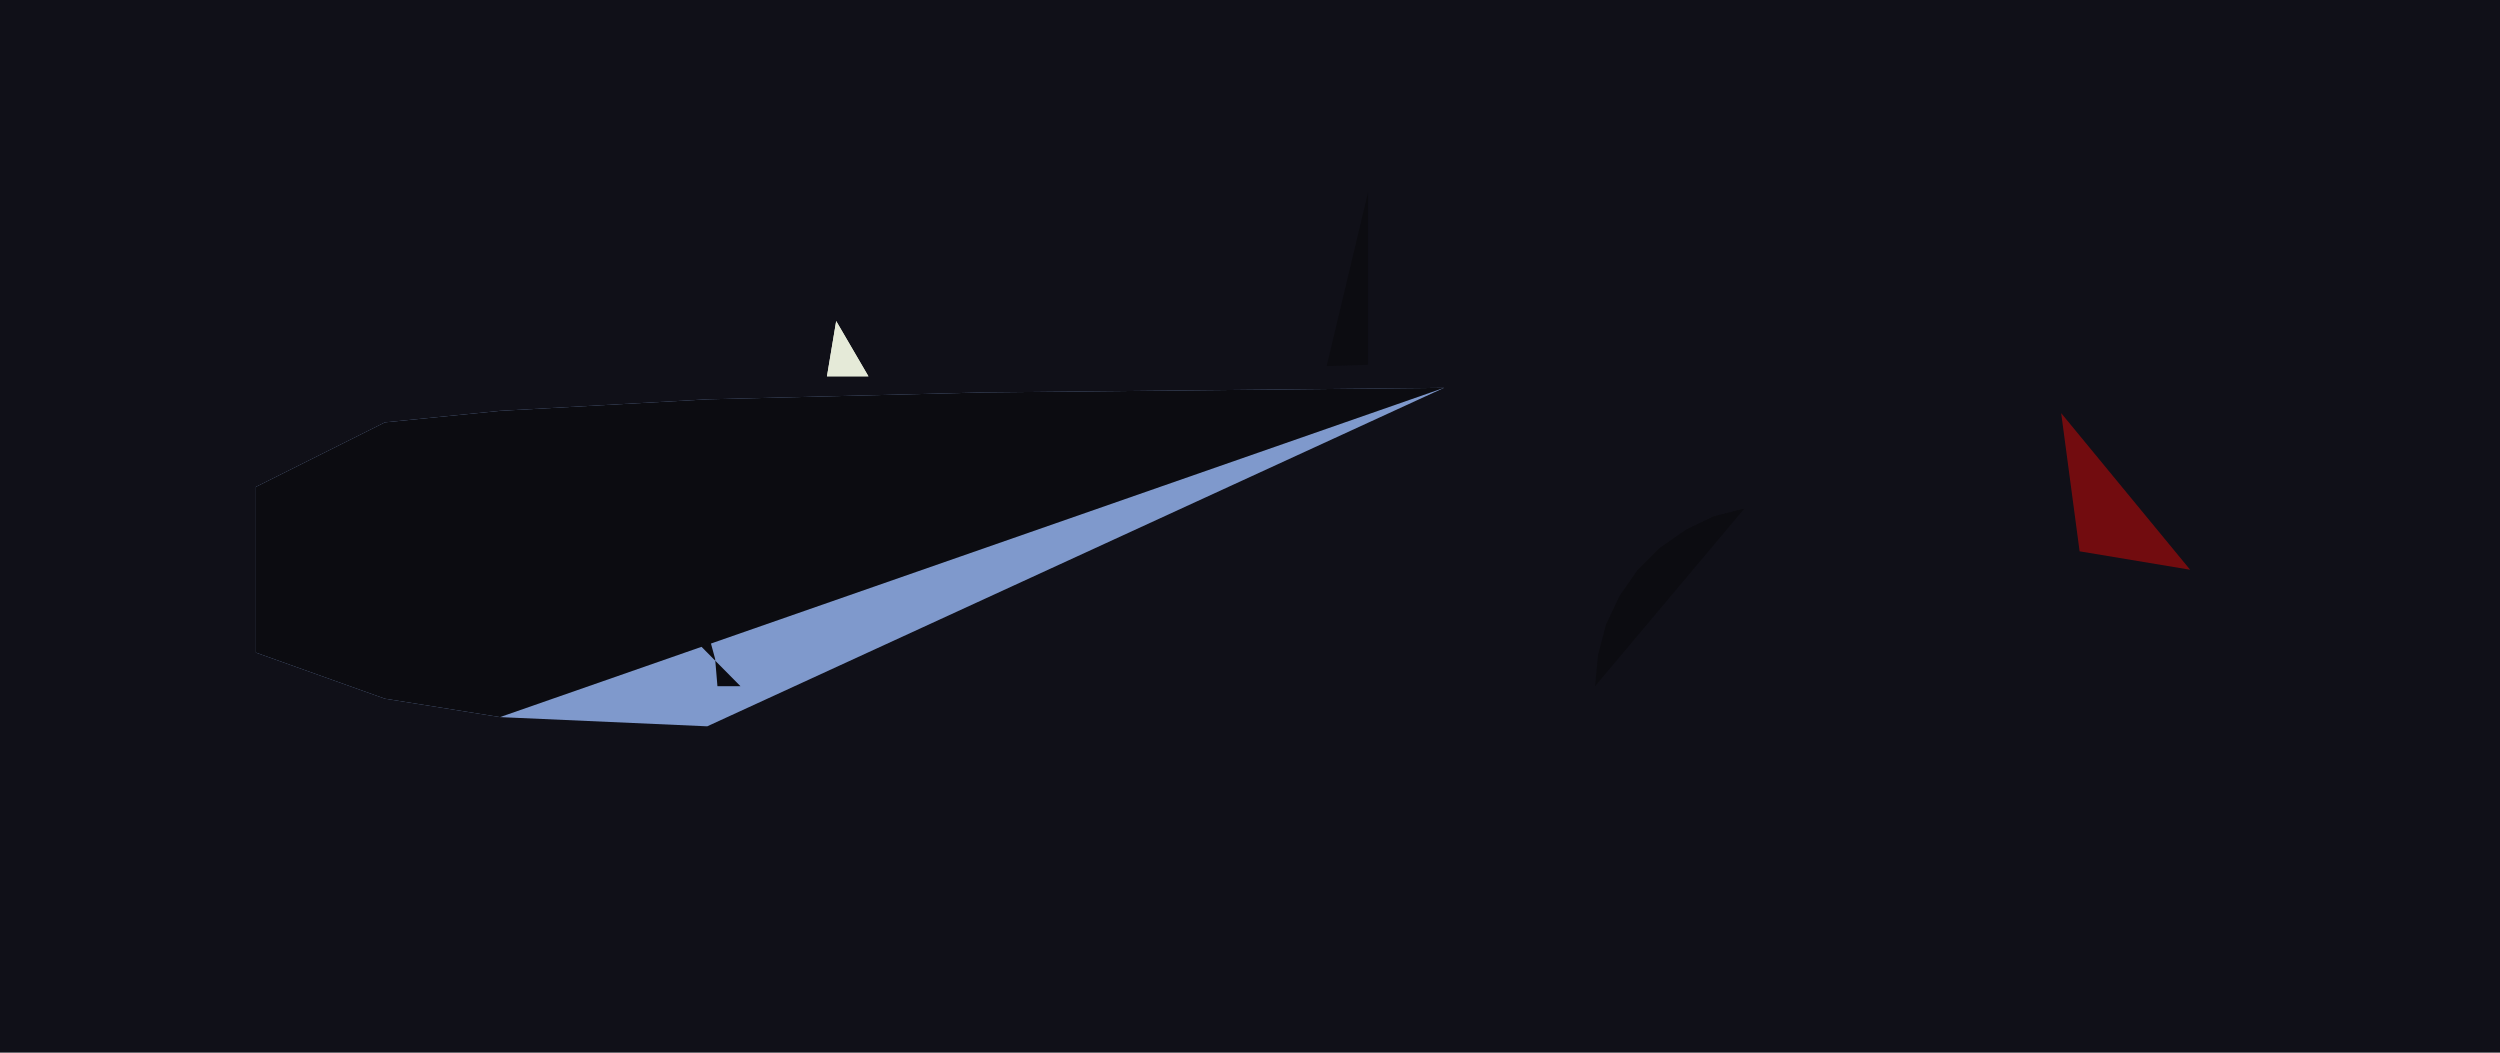
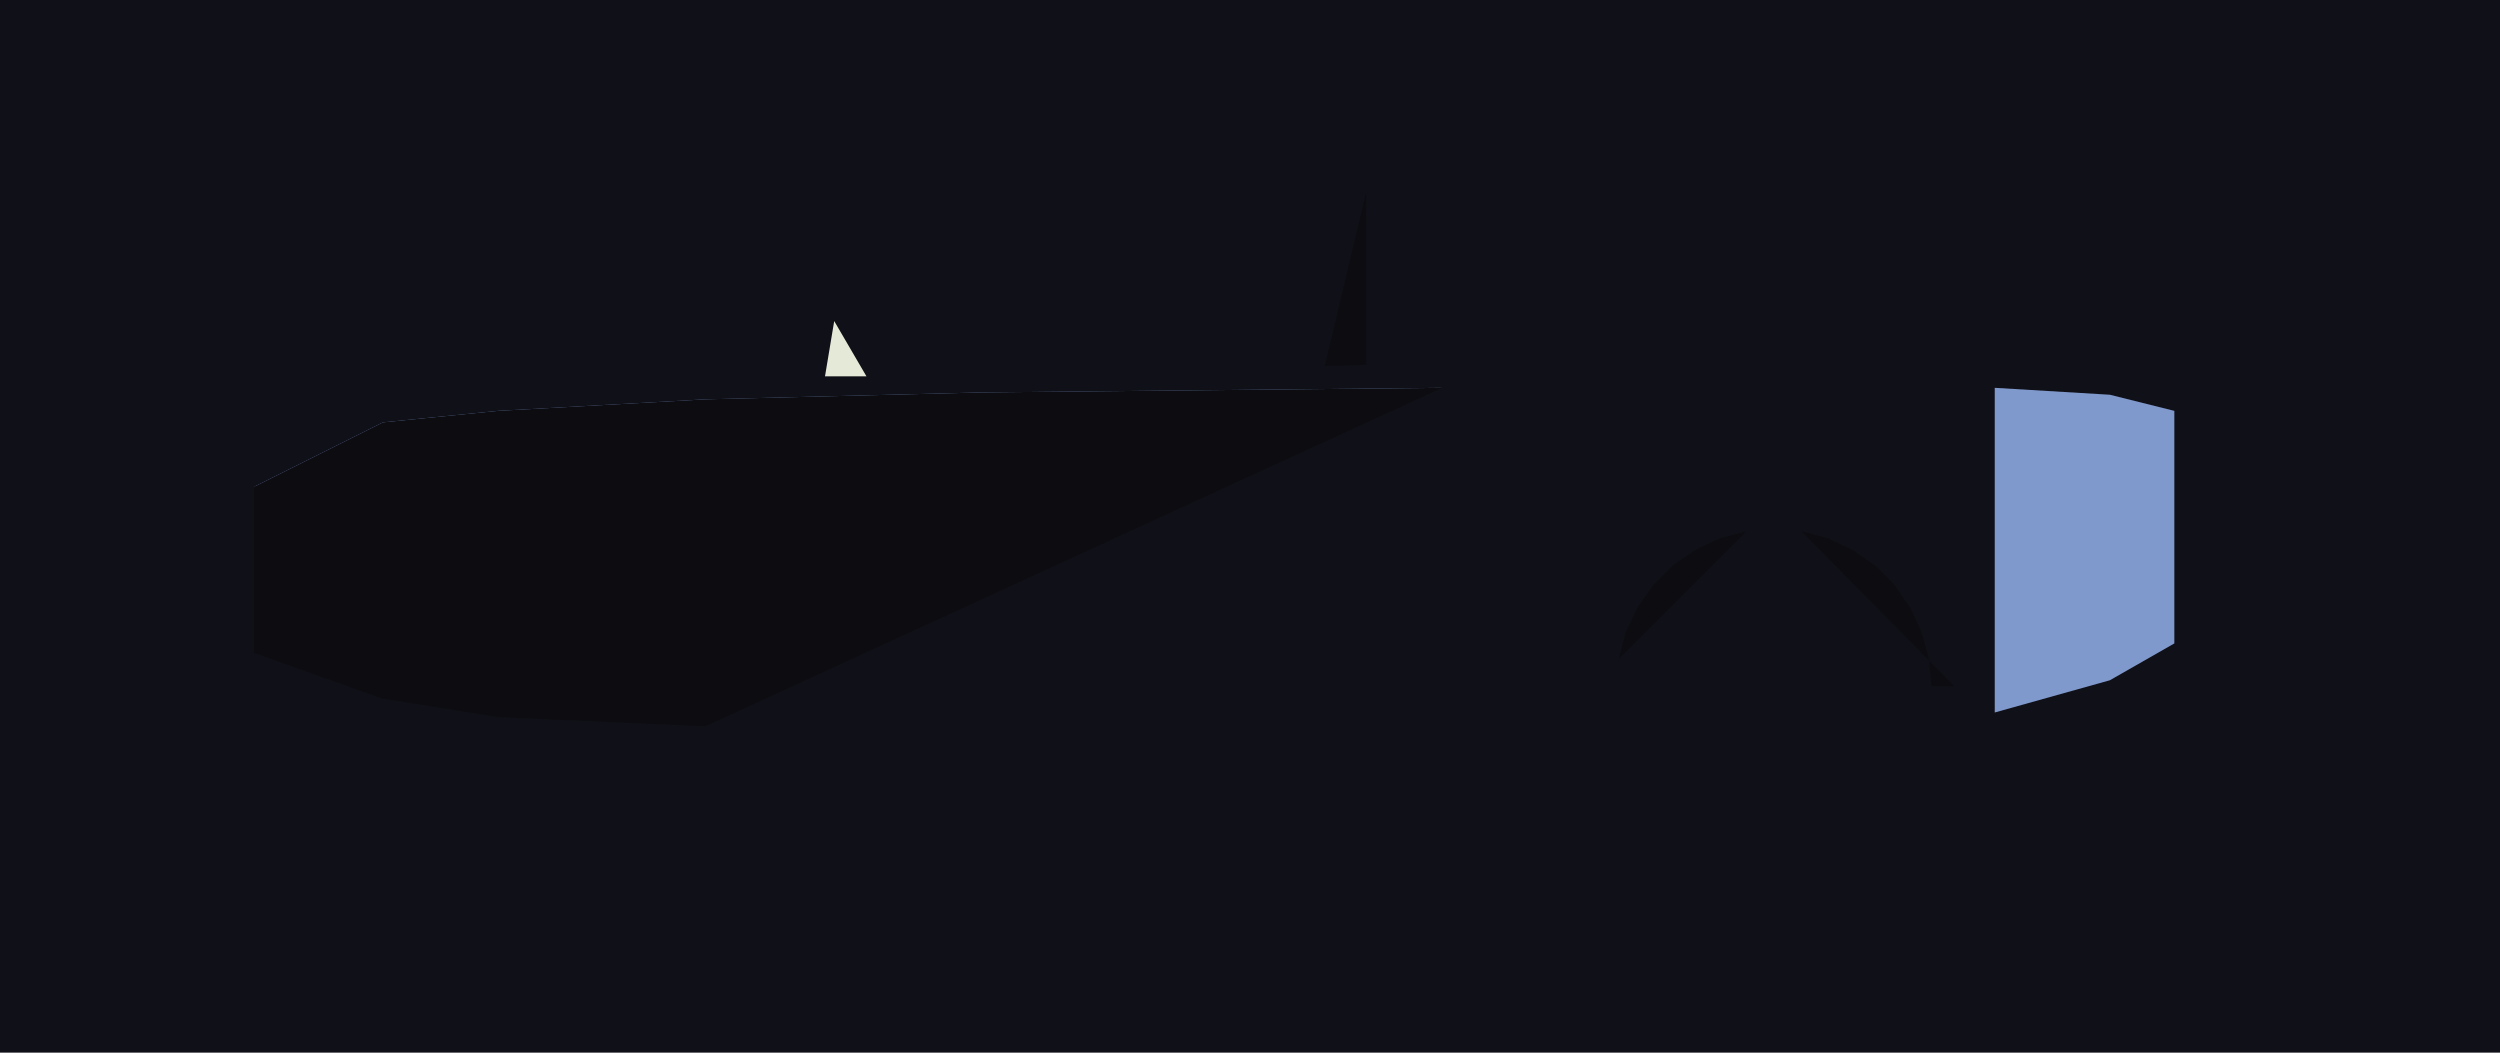
<svg xmlns="http://www.w3.org/2000/svg" width="760" height="320">
  <rect width="760" height="320" fill="#101018" />
-   <polygon points="178.5,161.5 186.6,163.6 194.1,167.2" fill="rgb(12,12,17)" stroke="#0000" />
-   <polygon points="484.9,208.6 485.8,199.1 488.2,189.9 492.3,181.2 497.8,173.3 504.5,166.6 512.4,161.1 521.0,157.0 530.3,154.6" fill="rgb(12,12,17)" stroke="#0000" />
-   <polygon points="215.0,220.8 152.0,218.0 117.0,212.4 77.8,198.4 77.8,148.0 117.0,128.4 152.0,124.9 215.0,121.4 299.0,119.3 439.0,117.9" fill="rgb(127,153,204)" stroke="#0000" />
-   <polygon points="152.0,218.0 117.0,212.4 77.8,198.4 77.8,148.0 117.0,128.4 152.0,124.9 215.0,121.4 299.0,119.3 439.0,117.9" fill="rgb(12,12,17)" stroke="#0000" />
-   <polygon points="225.1,208.6 218.1,208.6 217.4,200.3 215.2,192.2 211.7,184.7 206.9,177.8 201.0,171.9 194.1,167.2 186.6,163.6 178.5,161.5" fill="rgb(12,12,17)" stroke="#0000" />
-   <polygon points="512.4,161.1 521.0,157.0 530.3,154.6" fill="rgb(12,12,17)" stroke="#0000" />
-   <polygon points="403.3,111.3 415.9,110.9 415.9,58.4" fill="rgb(12,12,17)" stroke="#0000" />
-   <polygon points="626.6,125.6 632.2,167.6 665.8,173.2" fill="rgb(114,12,15)" stroke="#0000" />
-   <polygon points="264.0,114.4 251.4,114.4 254.2,97.6" fill="rgb(229,234,216)" stroke="#0000" />
-   <polygon points="254.2,97.6 251.4,114.4 264.0,114.4" fill="rgb(229,234,216)" stroke="#0000" />
+   <polygon points="606.4,117.9 641.4,120.0 661.0,124.9 661.0,195.6 641.4,206.8 606.4,216.6" fill="rgb(127,153,204)" stroke="#0000" />
+   <polygon points="116.4,212.4 77.2,198.4 77.2,148.0 116.4,128.4 151.4,124.9 214.4,121.4 298.4,119.3 438.4,117.9" fill="rgb(12,12,17)" stroke="#0000" />
+   <polygon points="179.2,154.6 188.4,157.0 197.1,161.1 204.9,166.6 211.7,173.3 217.2,181.2 221.2,189.9 223.7,199.1 224.5,208.6" fill="rgb(12,12,17)" stroke="#0000" />
+   <polygon points="492.1,200.3 494.2,192.2 497.8,184.7 502.6,177.8 508.5,171.9 515.3,167.2 522.9,163.6 530.9,161.5" fill="rgb(12,12,17)" stroke="#0000" />
+   <polygon points="77.2,148.0 116.4,128.4 151.4,124.9 214.4,121.4 298.4,119.3 438.4,117.9" fill="rgb(127,153,204)" stroke="#0000" />
+   <polygon points="214.4,220.8 151.4,218.0 116.4,212.4 77.2,198.4 77.2,148.0 116.4,128.4 151.4,124.9 214.4,121.4 298.4,119.3 438.4,117.9" fill="rgb(12,12,17)" stroke="#0000" />
+   <polygon points="178.0,161.5 186.0,163.6 193.6,167.2 200.4,171.9 206.3,177.8 211.1,184.7 214.6,192.2 216.8,200.3" fill="rgb(12,12,17)" stroke="#0000" />
+   <polygon points="594.1,208.6 587.1,208.6 586.4,200.3 584.2,192.2 580.7,184.7 575.9,177.8 570.0,171.9 563.2,167.2 555.6,163.6 547.6,161.5" fill="rgb(12,12,17)" stroke="#0000" />
+   <polygon points="402.7,111.3 415.3,110.9 415.3,58.4" fill="rgb(12,12,17)" stroke="#0000" />
+   <polygon points="253.6,97.6 250.8,114.4 263.4,114.4" fill="rgb(229,234,216)" stroke="#0000" />
</svg>
